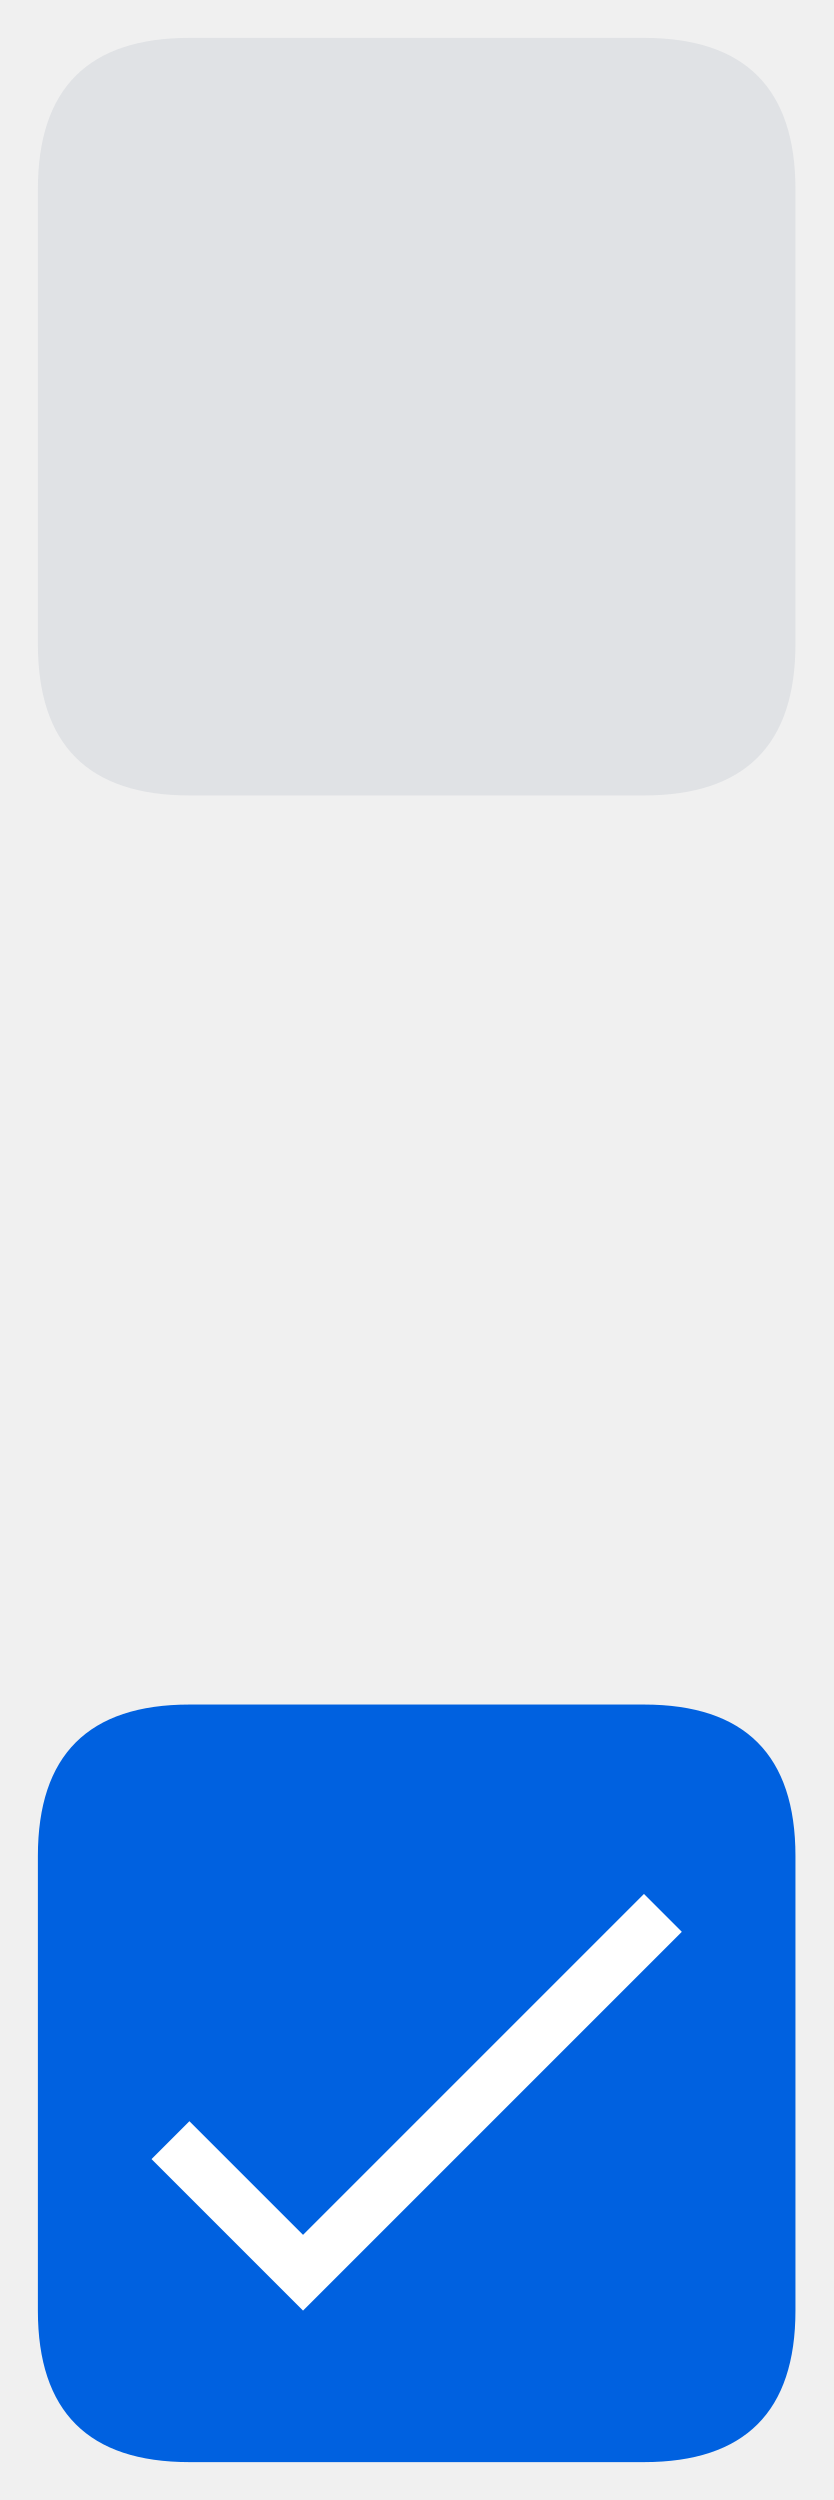
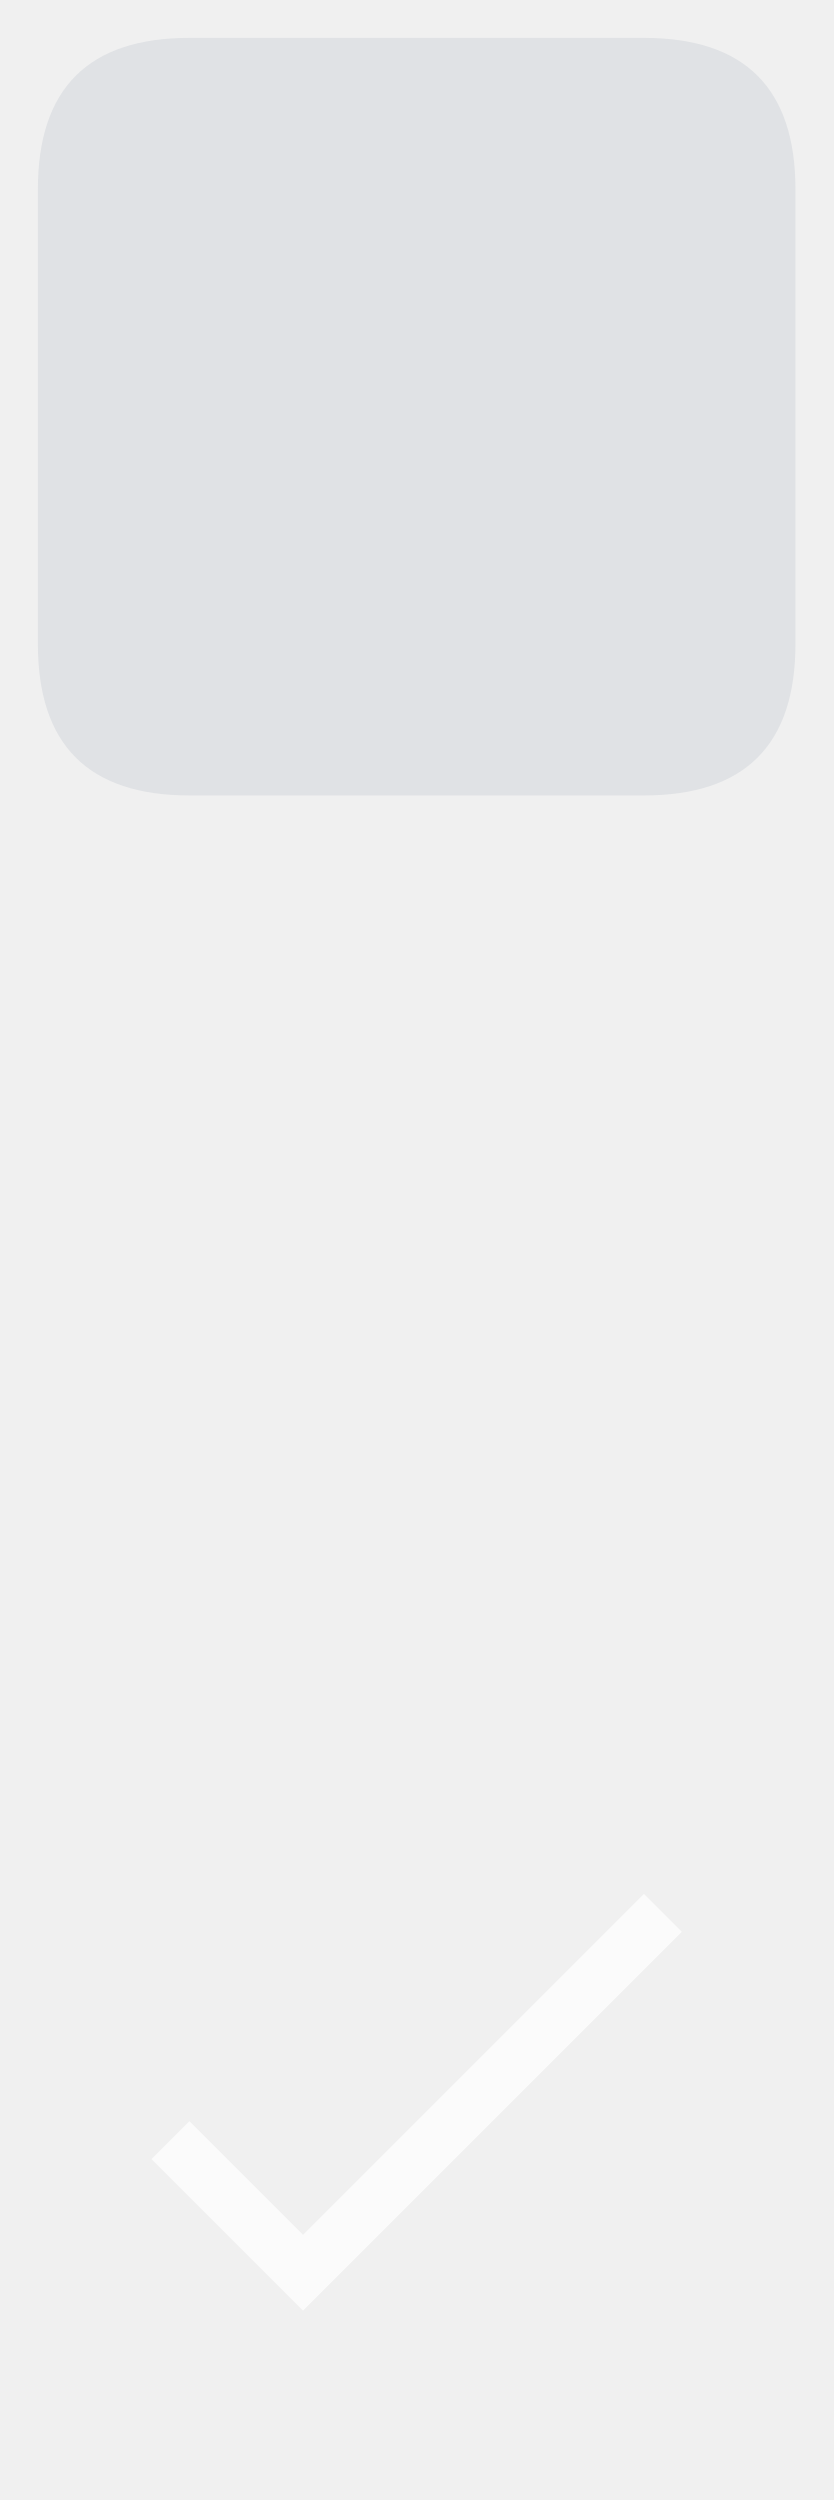
<svg xmlns="http://www.w3.org/2000/svg" viewBox="0 0 22 66" width="22" height="66">
  <path d="M5 1 17 1Q21 1 21 5L21 17Q21 21 17 21L5 21Q1 21 1 17L1 5Q1 1 5 1" fill="#e0e2e5" />
-   <path d="M5 45 17 45Q21 45 21 49L21 61Q21 65 17 65L5 65Q1 65 1 61L1 49Q1 45 5 45" fill="#0061e0" />
-   <path d="M4 57 8 61 18 51 17 50 8 59 5 56 4 57" fill="#fff" />
+   <path d="M5 45 17 45Q21 45 21 49L21 61Q21 65 17 65L5 65Q1 65 1 61L1 49Q1 45 5 45" fill="#fff" opacity="0" />
+   <path d="M4 57 8 61 18 51 17 50 8 59 5 56 4 57" fill="#fff" opacity="0.75" />
</svg>
